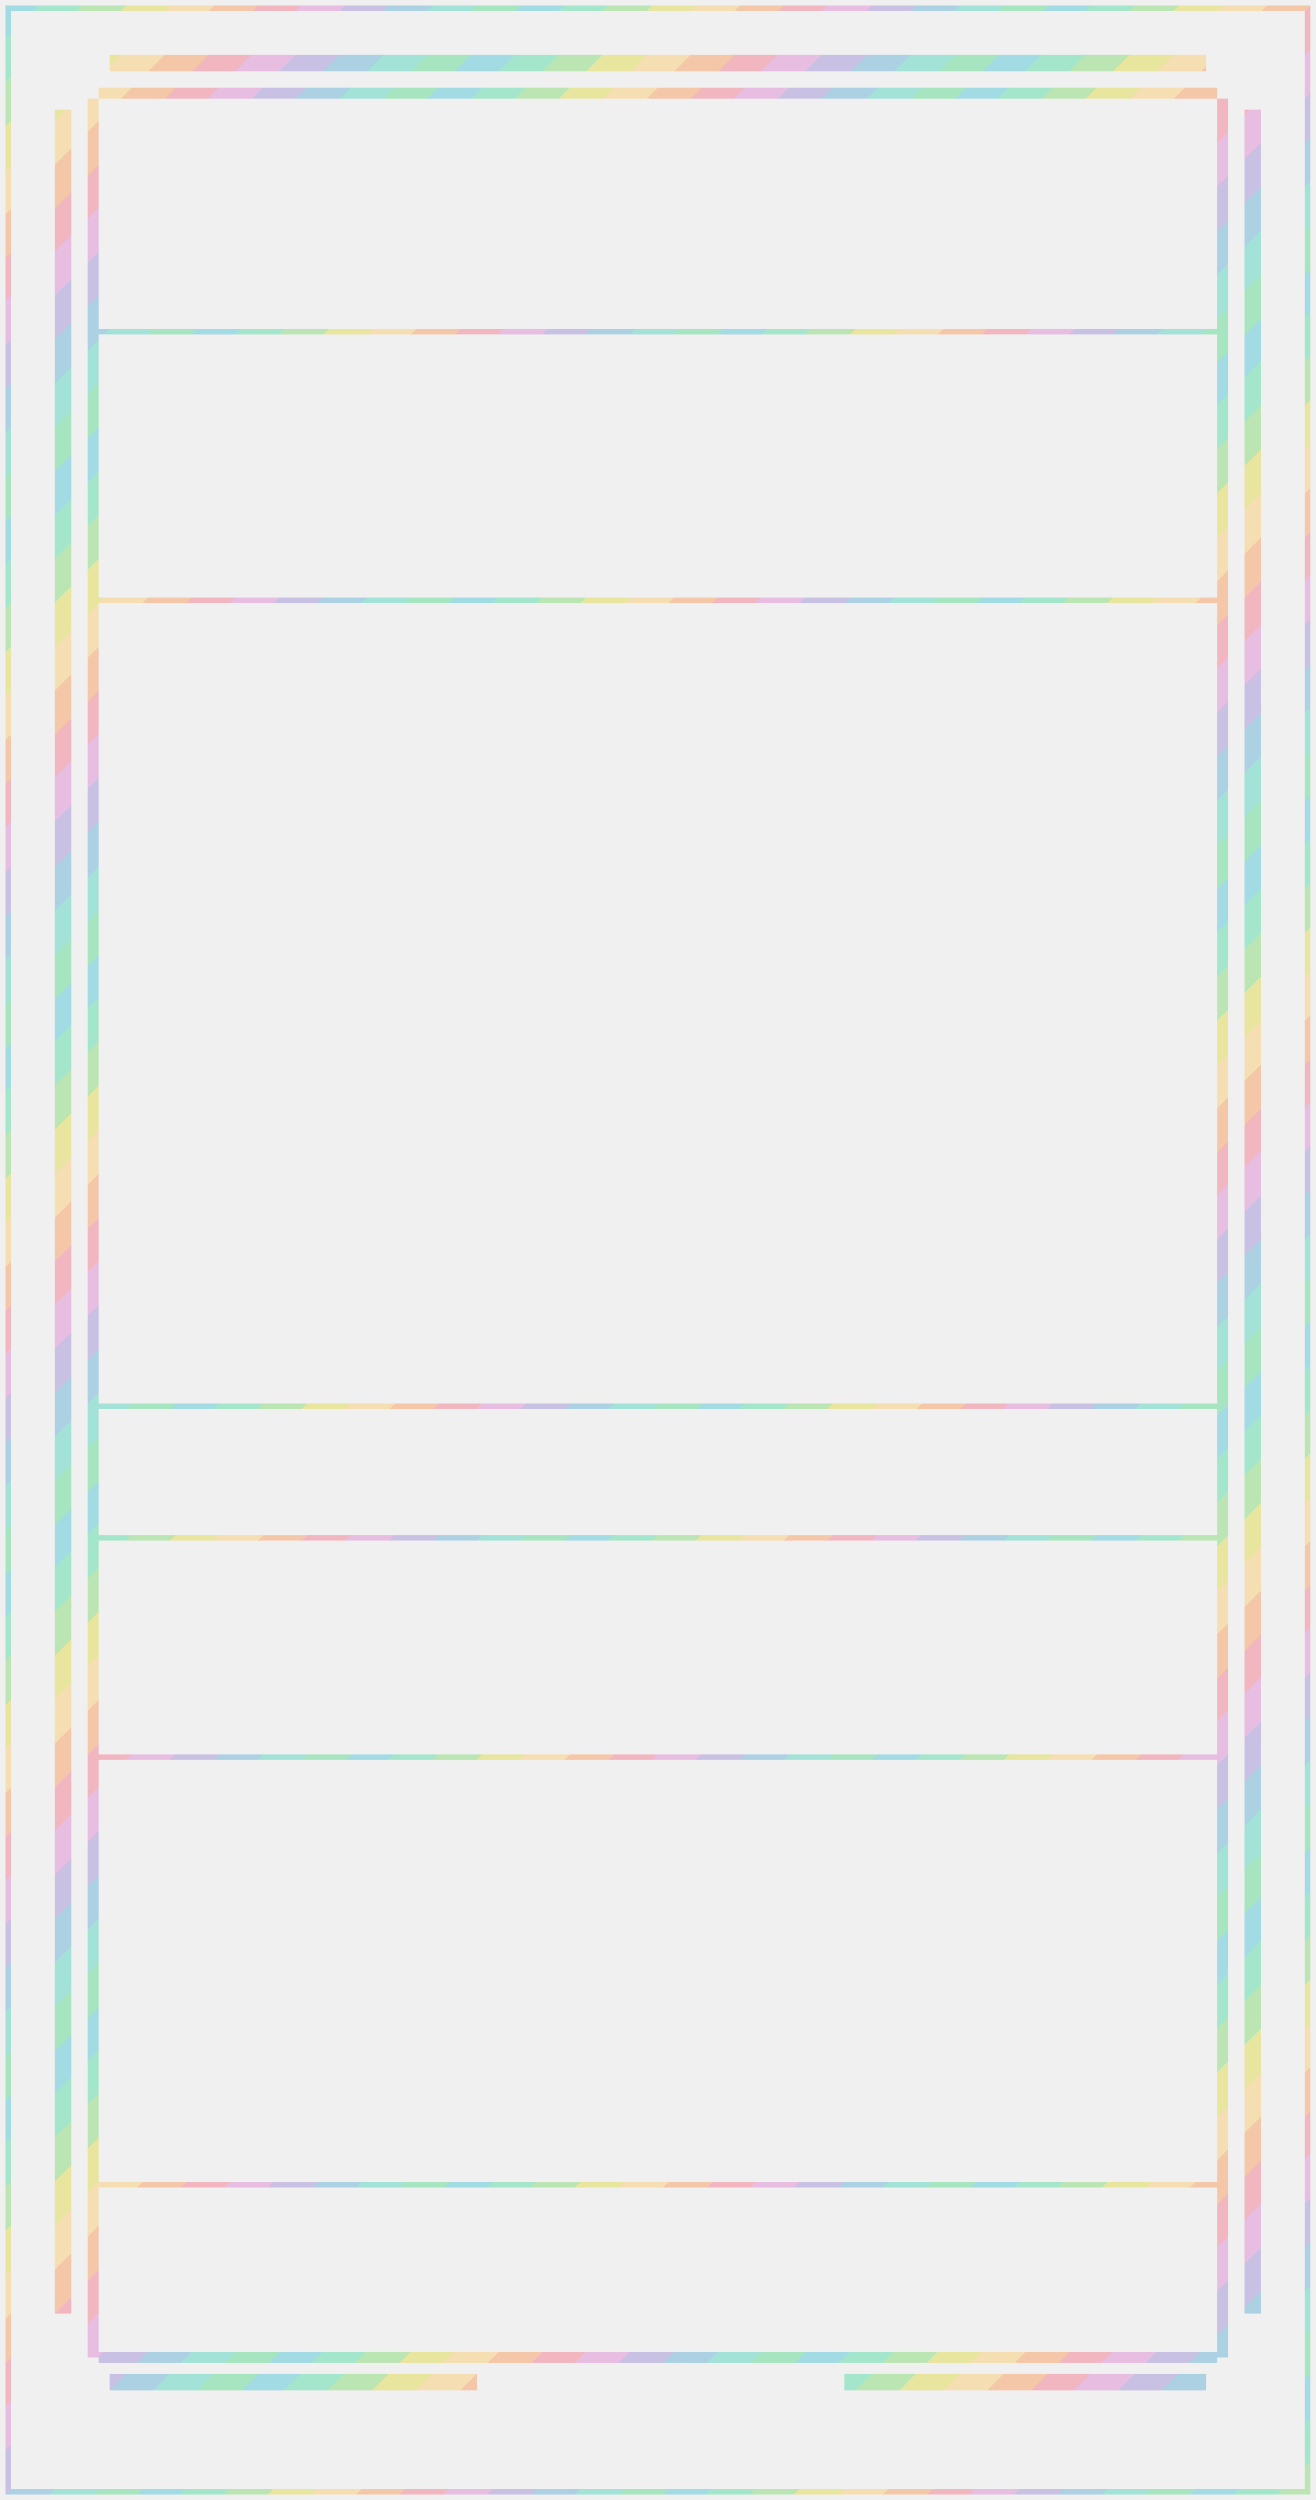
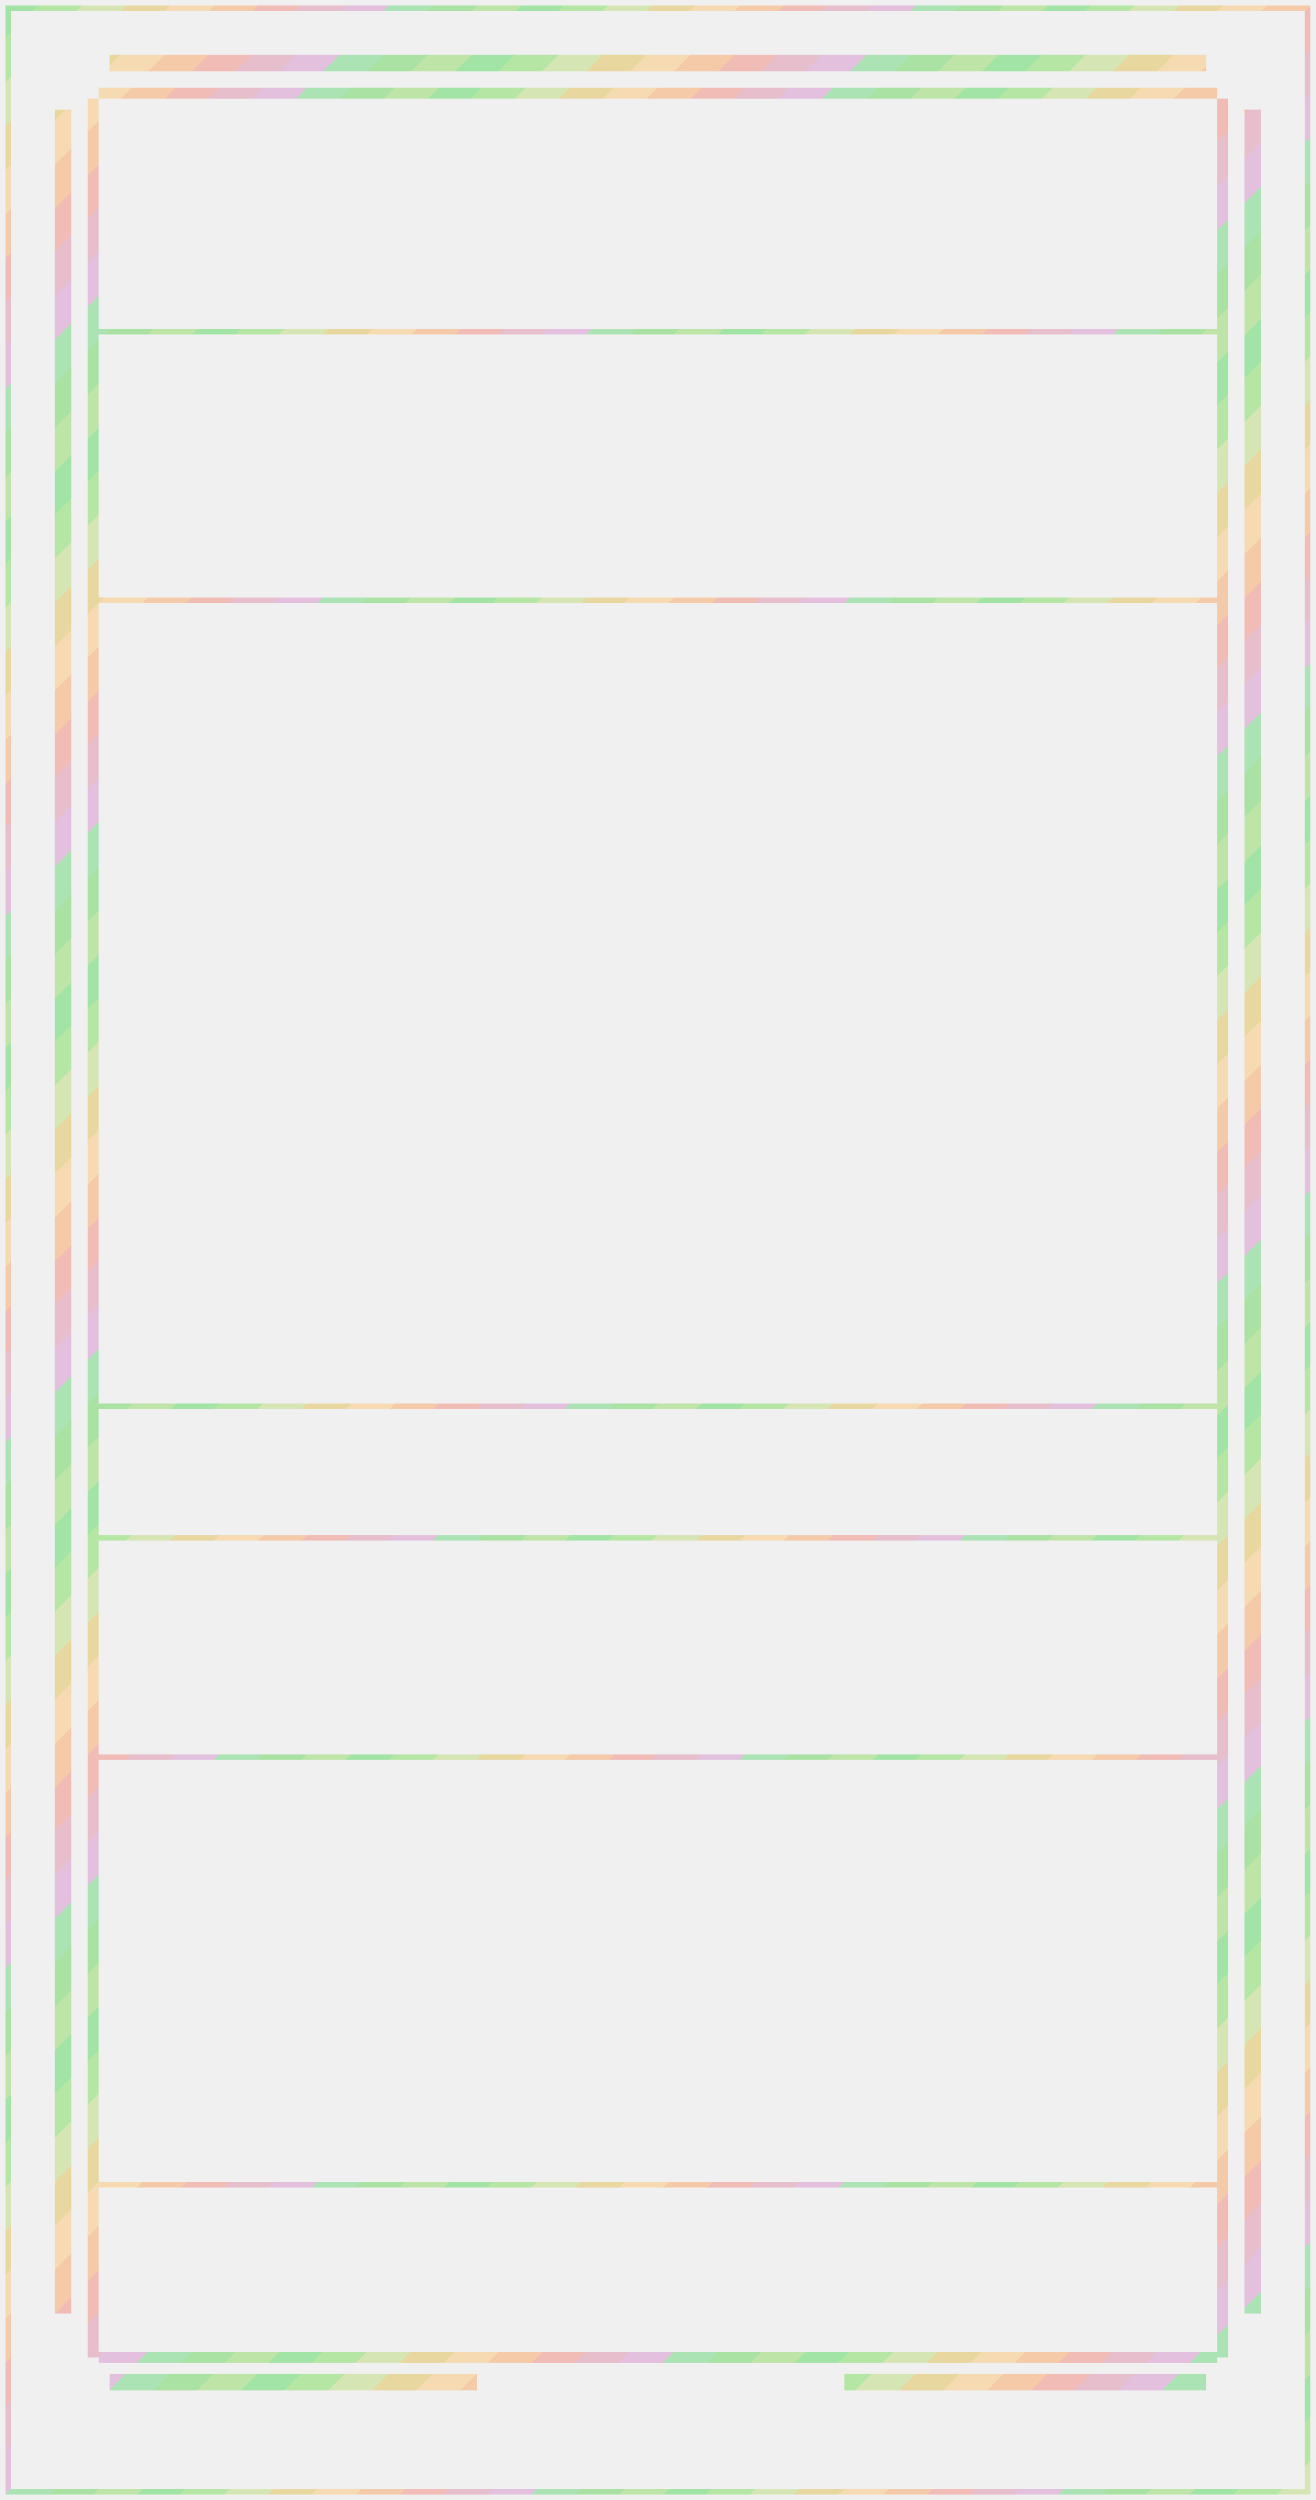
<svg xmlns="http://www.w3.org/2000/svg" width="1440" height="2736" viewBox="0 0 240 456" shape-rendering="crispEdges">
  <defs>
    <clipPath id="art-clip">
      <rect x="18" y="110" width="204" height="145" fill="#fff" />
    </clipPath>
    <clipPath id="body-clip">
      <path d="M18 18h204v412h-204zM18 110h204v145h-204z" fill-rule="evenodd" clip-rule="evenodd" />
    </clipPath>
    <clipPath id="trim-clip">
      <rect x="20" y="10" width="200" height="3" fill="#fff" />
      <rect x="10" y="20" width="3" height="402" fill="#fff" />
      <rect x="227" y="20" width="3" height="402" fill="#fff" />
      <rect x="20" y="433" width="67" height="3" fill="#fff" />
      <rect x="154" y="433" width="66" height="3" fill="#fff" />
      <rect x="16" y="18" width="2" height="412" fill="#fff" />
      <rect x="222" y="18" width="2" height="412" fill="#fff" />
      <rect x="18" y="16" width="204" height="2" fill="#fff" />
      <rect x="18" y="429" width="204" height="2" fill="#fff" />
      <rect x="1" y="1" width="238" height="1" fill="#fff" />
      <rect x="1" y="454" width="238" height="1" fill="#fff" />
      <rect x="1" y="2" width="1" height="452" fill="#fff" />
      <rect x="238" y="2" width="1" height="452" fill="#fff" />
      <rect x="18" y="60" width="204" height="1" fill="#fff" />
      <rect x="18" y="109" width="204" height="1" fill="#fff" />
      <rect x="18" y="256" width="204" height="1" fill="#fff" />
      <rect x="18" y="280" width="204" height="1" fill="#fff" />
      <rect x="18" y="320" width="204" height="1" fill="#fff" />
      <rect x="18" y="398" width="204" height="1" fill="#fff" />
    </clipPath>
    <clipPath id="outer-clip">
      <rect x="0" y="0" width="240" height="7" fill="#fff" />
      <rect x="0" y="7" width="7" height="449" fill="#fff" />
      <rect x="233" y="7" width="7" height="449" fill="#fff" />
      <rect x="7" y="449" width="226" height="7" fill="#fff" />
    </clipPath>
    <pattern id="foil-palette" width="96" height="96" patternUnits="userSpaceOnUse">
-       <polygon points="-96,0 -100,4 -104,8 -108,12 -112,16 -116,20 -120,24 -124,28 -128,32 -132,36 -136,40 -140,44 -144,48 -148,52 -152,56 -156,60 -160,64 -164,68 -168,72 -172,76 -176,80 -180,84 -184,88 -188,92 -192,96 -196,100 -188,100 -184,96 -180,92 -176,88 -172,84 -168,80 -164,76 -160,72 -156,68 -152,64 -148,60 -144,56 -140,52 -136,48 -132,44 -128,40 -124,36 -120,32 -116,28 -112,24 -108,20 -104,16 -100,12 -96,8 -92,4 -88,0" fill="#83d2de" />
-       <polygon points="-88,0 -92,4 -96,8 -100,12 -104,16 -108,20 -112,24 -116,28 -120,32 -124,36 -128,40 -132,44 -136,48 -140,52 -144,56 -148,60 -152,64 -156,68 -160,72 -164,76 -168,80 -172,84 -176,88 -180,92 -184,96 -188,100 -180,100 -176,96 -172,92 -168,88 -164,84 -160,80 -156,76 -152,72 -148,68 -144,64 -140,60 -136,56 -132,52 -128,48 -124,44 -120,40 -116,36 -112,32 -108,28 -104,24 -100,20 -96,16 -92,12 -88,8 -84,4 -80,0" fill="#87e2bc" />
-       <polygon points="-80,0 -84,4 -88,8 -92,12 -96,16 -100,20 -104,24 -108,28 -112,32 -116,36 -120,40 -124,44 -128,48 -132,52 -136,56 -140,60 -144,64 -148,68 -152,72 -156,76 -160,80 -164,84 -168,88 -172,92 -176,96 -180,100 -172,100 -168,96 -164,92 -160,88 -156,84 -152,80 -148,76 -144,72 -140,68 -136,64 -132,60 -128,56 -124,52 -120,48 -116,44 -112,40 -108,36 -104,32 -100,28 -96,24 -92,20 -88,16 -84,12 -80,8 -76,4 -72,0" fill="#a7e19d" />
-       <polygon points="-72,0 -76,4 -80,8 -84,12 -88,16 -92,20 -96,24 -100,28 -104,32 -108,36 -112,40 -116,44 -120,48 -124,52 -128,56 -132,60 -136,64 -140,68 -144,72 -148,76 -152,80 -156,84 -160,88 -164,92 -168,96 -172,100 -164,100 -160,96 -156,92 -152,88 -148,84 -144,80 -140,76 -136,72 -132,68 -128,64 -124,60 -120,56 -116,52 -112,48 -108,44 -104,40 -100,36 -96,32 -92,28 -88,24 -84,20 -80,16 -76,12 -72,8 -68,4 -64,0" fill="#e5e080" />
-       <polygon points="-64,0 -68,4 -72,8 -76,12 -80,16 -84,20 -88,24 -92,28 -96,32 -100,36 -104,40 -108,44 -112,48 -116,52 -120,56 -124,60 -128,64 -132,68 -136,72 -140,76 -144,80 -148,84 -152,88 -156,92 -160,96 -164,100 -156,100 -152,96 -148,92 -144,88 -140,84 -136,80 -132,76 -128,72 -124,68 -120,64 -116,60 -112,56 -108,52 -104,48 -100,44 -96,40 -92,36 -88,32 -84,28 -80,24 -76,20 -72,16 -68,12 -64,8 -60,4 -56,0" fill="#f7d89a" />
-       <polygon points="-56,0 -60,4 -64,8 -68,12 -72,16 -76,20 -80,24 -84,28 -88,32 -92,36 -96,40 -100,44 -104,48 -108,52 -112,56 -116,60 -120,64 -124,68 -128,72 -132,76 -136,80 -140,84 -144,88 -148,92 -152,96 -156,100 -148,100 -144,96 -140,92 -136,88 -132,84 -128,80 -124,76 -120,72 -116,68 -112,64 -108,60 -104,56 -100,52 -96,48 -92,44 -88,40 -84,36 -80,32 -76,28 -72,24 -68,20 -64,16 -60,12 -56,8 -52,4 -48,0" fill="#f7b78e" />
-       <polygon points="-48,0 -52,4 -56,8 -60,12 -64,16 -68,20 -72,24 -76,28 -80,32 -84,36 -88,40 -92,44 -96,48 -100,52 -104,56 -108,60 -112,64 -116,68 -120,72 -124,76 -128,80 -132,84 -136,88 -140,92 -144,96 -148,100 -140,100 -136,96 -132,92 -128,88 -124,84 -120,80 -116,76 -112,72 -108,68 -104,64 -100,60 -96,56 -92,52 -88,48 -84,44 -80,40 -76,36 -72,32 -68,28 -64,24 -60,20 -56,16 -52,12 -48,8 -44,4 -40,0" fill="#f3a0ae" />
-       <polygon points="-40,0 -44,4 -48,8 -52,12 -56,16 -60,20 -64,24 -68,28 -72,32 -76,36 -80,40 -84,44 -88,48 -92,52 -96,56 -100,60 -104,64 -108,68 -112,72 -116,76 -120,80 -124,84 -128,88 -132,92 -136,96 -140,100 -132,100 -128,96 -124,92 -120,88 -116,84 -112,80 -108,76 -104,72 -100,68 -96,64 -92,60 -88,56 -84,52 -80,48 -76,44 -72,40 -68,36 -64,32 -60,28 -56,24 -52,20 -48,16 -44,12 -40,8 -36,4 -32,0" fill="#e3aadb" />
-       <polygon points="-32,0 -36,4 -40,8 -44,12 -48,16 -52,20 -56,24 -60,28 -64,32 -68,36 -72,40 -76,44 -80,48 -84,52 -88,56 -92,60 -96,64 -100,68 -104,72 -108,76 -112,80 -116,84 -120,88 -124,92 -128,96 -132,100 -124,100 -120,96 -116,92 -112,88 -108,84 -104,80 -100,76 -96,72 -92,68 -88,64 -84,60 -80,56 -76,52 -72,48 -68,44 -64,40 -60,36 -56,32 -52,28 -48,24 -44,20 -40,16 -36,12 -32,8 -28,4 -24,0" fill="#baaede" />
-       <polygon points="-24,0 -28,4 -32,8 -36,12 -40,16 -44,20 -48,24 -52,28 -56,32 -60,36 -64,40 -68,44 -72,48 -76,52 -80,56 -84,60 -88,64 -92,68 -96,72 -100,76 -104,80 -108,84 -112,88 -116,92 -120,96 -124,100 -116,100 -112,96 -108,92 -104,88 -100,84 -96,80 -92,76 -88,72 -84,68 -80,64 -76,60 -72,56 -68,52 -64,48 -60,44 -56,40 -52,36 -48,32 -44,28 -40,24 -36,20 -32,16 -28,12 -24,8 -20,4 -16,0" fill="#90c5de" />
-       <polygon points="-16,0 -20,4 -24,8 -28,12 -32,16 -36,20 -40,24 -44,28 -48,32 -52,36 -56,40 -60,44 -64,48 -68,52 -72,56 -76,60 -80,64 -84,68 -88,72 -92,76 -96,80 -100,84 -104,88 -108,92 -112,96 -116,100 -108,100 -104,96 -100,92 -96,88 -92,84 -88,80 -84,76 -80,72 -76,68 -72,64 -68,60 -64,56 -60,52 -56,48 -52,44 -48,40 -44,36 -40,32 -36,28 -32,24 -28,20 -24,16 -20,12 -16,8 -12,4 -8,0" fill="#83ddcd" />
-       <polygon points="-8,0 -12,4 -16,8 -20,12 -24,16 -28,20 -32,24 -36,28 -40,32 -44,36 -48,40 -52,44 -56,48 -60,52 -64,56 -68,60 -72,64 -76,68 -80,72 -84,76 -88,80 -92,84 -96,88 -100,92 -104,96 -108,100 -100,100 -96,96 -92,92 -88,88 -84,84 -80,80 -76,76 -72,72 -68,68 -64,64 -60,60 -56,56 -52,52 -48,48 -44,44 -40,40 -36,36 -32,32 -28,28 -24,24 -20,20 -16,16 -12,12 -8,8 -4,4 0,0" fill="#8be1ad" />
-       <polygon points="0,0 -4,4 -8,8 -12,12 -16,16 -20,20 -24,24 -28,28 -32,32 -36,36 -40,40 -44,44 -48,48 -52,52 -56,56 -60,60 -64,64 -68,68 -72,72 -76,76 -80,80 -84,84 -88,88 -92,92 -96,96 -100,100 -92,100 -88,96 -84,92 -80,88 -76,84 -72,80 -68,76 -64,72 -60,68 -56,64 -52,60 -48,56 -44,52 -40,48 -36,44 -32,40 -28,36 -24,32 -20,28 -16,24 -12,20 -8,16 -4,12 0,8 4,4 8,0" fill="#83d2de" />
-       <polygon points="8,0 4,4 0,8 -4,12 -8,16 -12,20 -16,24 -20,28 -24,32 -28,36 -32,40 -36,44 -40,48 -44,52 -48,56 -52,60 -56,64 -60,68 -64,72 -68,76 -72,80 -76,84 -80,88 -84,92 -88,96 -92,100 -84,100 -80,96 -76,92 -72,88 -68,84 -64,80 -60,76 -56,72 -52,68 -48,64 -44,60 -40,56 -36,52 -32,48 -28,44 -24,40 -20,36 -16,32 -12,28 -8,24 -4,20 0,16 4,12 8,8 12,4 16,0" fill="#87e2bc" />
-       <polygon points="16,0 12,4 8,8 4,12 0,16 -4,20 -8,24 -12,28 -16,32 -20,36 -24,40 -28,44 -32,48 -36,52 -40,56 -44,60 -48,64 -52,68 -56,72 -60,76 -64,80 -68,84 -72,88 -76,92 -80,96 -84,100 -76,100 -72,96 -68,92 -64,88 -60,84 -56,80 -52,76 -48,72 -44,68 -40,64 -36,60 -32,56 -28,52 -24,48 -20,44 -16,40 -12,36 -8,32 -4,28 0,24 4,20 8,16 12,12 16,8 20,4 24,0" fill="#a7e19d" />
-       <polygon points="24,0 20,4 16,8 12,12 8,16 4,20 0,24 -4,28 -8,32 -12,36 -16,40 -20,44 -24,48 -28,52 -32,56 -36,60 -40,64 -44,68 -48,72 -52,76 -56,80 -60,84 -64,88 -68,92 -72,96 -76,100 -68,100 -64,96 -60,92 -56,88 -52,84 -48,80 -44,76 -40,72 -36,68 -32,64 -28,60 -24,56 -20,52 -16,48 -12,44 -8,40 -4,36 0,32 4,28 8,24 12,20 16,16 20,12 24,8 28,4 32,0" fill="#e5e080" />
-       <polygon points="32,0 28,4 24,8 20,12 16,16 12,20 8,24 4,28 0,32 -4,36 -8,40 -12,44 -16,48 -20,52 -24,56 -28,60 -32,64 -36,68 -40,72 -44,76 -48,80 -52,84 -56,88 -60,92 -64,96 -68,100 -60,100 -56,96 -52,92 -48,88 -44,84 -40,80 -36,76 -32,72 -28,68 -24,64 -20,60 -16,56 -12,52 -8,48 -4,44 0,40 4,36 8,32 12,28 16,24 20,20 24,16 28,12 32,8 36,4 40,0" fill="#f7d89a" />
-       <polygon points="40,0 36,4 32,8 28,12 24,16 20,20 16,24 12,28 8,32 4,36 0,40 -4,44 -8,48 -12,52 -16,56 -20,60 -24,64 -28,68 -32,72 -36,76 -40,80 -44,84 -48,88 -52,92 -56,96 -60,100 -52,100 -48,96 -44,92 -40,88 -36,84 -32,80 -28,76 -24,72 -20,68 -16,64 -12,60 -8,56 -4,52 0,48 4,44 8,40 12,36 16,32 20,28 24,24 28,20 32,16 36,12 40,8 44,4 48,0" fill="#f7b78e" />
-       <polygon points="48,0 44,4 40,8 36,12 32,16 28,20 24,24 20,28 16,32 12,36 8,40 4,44 0,48 -4,52 -8,56 -12,60 -16,64 -20,68 -24,72 -28,76 -32,80 -36,84 -40,88 -44,92 -48,96 -52,100 -44,100 -40,96 -36,92 -32,88 -28,84 -24,80 -20,76 -16,72 -12,68 -8,64 -4,60 0,56 4,52 8,48 12,44 16,40 20,36 24,32 28,28 32,24 36,20 40,16 44,12 48,8 52,4 56,0" fill="#f3a0ae" />
-       <polygon points="56,0 52,4 48,8 44,12 40,16 36,20 32,24 28,28 24,32 20,36 16,40 12,44 8,48 4,52 0,56 -4,60 -8,64 -12,68 -16,72 -20,76 -24,80 -28,84 -32,88 -36,92 -40,96 -44,100 -36,100 -32,96 -28,92 -24,88 -20,84 -16,80 -12,76 -8,72 -4,68 0,64 4,60 8,56 12,52 16,48 20,44 24,40 28,36 32,32 36,28 40,24 44,20 48,16 52,12 56,8 60,4 64,0" fill="#e3aadb" />
-       <polygon points="64,0 60,4 56,8 52,12 48,16 44,20 40,24 36,28 32,32 28,36 24,40 20,44 16,48 12,52 8,56 4,60 0,64 -4,68 -8,72 -12,76 -16,80 -20,84 -24,88 -28,92 -32,96 -36,100 -28,100 -24,96 -20,92 -16,88 -12,84 -8,80 -4,76 0,72 4,68 8,64 12,60 16,56 20,52 24,48 28,44 32,40 36,36 40,32 44,28 48,24 52,20 56,16 60,12 64,8 68,4 72,0" fill="#baaede" />
-       <polygon points="72,0 68,4 64,8 60,12 56,16 52,20 48,24 44,28 40,32 36,36 32,40 28,44 24,48 20,52 16,56 12,60 8,64 4,68 0,72 -4,76 -8,80 -12,84 -16,88 -20,92 -24,96 -28,100 -20,100 -16,96 -12,92 -8,88 -4,84 0,80 4,76 8,72 12,68 16,64 20,60 24,56 28,52 32,48 36,44 40,40 44,36 48,32 52,28 56,24 60,20 64,16 68,12 72,8 76,4 80,0" fill="#90c5de" />
-       <polygon points="80,0 76,4 72,8 68,12 64,16 60,20 56,24 52,28 48,32 44,36 40,40 36,44 32,48 28,52 24,56 20,60 16,64 12,68 8,72 4,76 0,80 -4,84 -8,88 -12,92 -16,96 -20,100 -12,100 -8,96 -4,92 0,88 4,84 8,80 12,76 16,72 20,68 24,64 28,60 32,56 36,52 40,48 44,44 48,40 52,36 56,32 60,28 64,24 68,20 72,16 76,12 80,8 84,4 88,0" fill="#83ddcd" />
-       <polygon points="88,0 84,4 80,8 76,12 72,16 68,20 64,24 60,28 56,32 52,36 48,40 44,44 40,48 36,52 32,56 28,60 24,64 20,68 16,72 12,76 8,80 4,84 0,88 -4,92 -8,96 -12,100 -4,100 0,96 4,92 8,88 12,84 16,80 20,76 24,72 28,68 32,64 36,60 40,56 44,52 48,48 52,44 56,40 60,36 64,32 68,28 72,24 76,20 80,16 84,12 88,8 92,4 96,0" fill="#8be1ad" />
-       <polygon points="96,0 92,4 88,8 84,12 80,16 76,20 72,24 68,28 64,32 60,36 56,40 52,44 48,48 44,52 40,56 36,60 32,64 28,68 24,72 20,76 16,80 12,84 8,88 4,92 0,96 -4,100 4,100 8,96 12,92 16,88 20,84 24,80 28,76 32,72 36,68 40,64 44,60 48,56 52,52 56,48 60,44 64,40 68,36 72,32 76,28 80,24 84,20 88,16 92,12 96,8 100,4 104,0" fill="#83d2de" />
-       <polygon points="104,0 100,4 96,8 92,12 88,16 84,20 80,24 76,28 72,32 68,36 64,40 60,44 56,48 52,52 48,56 44,60 40,64 36,68 32,72 28,76 24,80 20,84 16,88 12,92 8,96 4,100 12,100 16,96 20,92 24,88 28,84 32,80 36,76 40,72 44,68 48,64 52,60 56,56 60,52 64,48 68,44 72,40 76,36 80,32 84,28 88,24 92,20 96,16 100,12 104,8 108,4 112,0" fill="#87e2bc" />
-       <polygon points="112,0 108,4 104,8 100,12 96,16 92,20 88,24 84,28 80,32 76,36 72,40 68,44 64,48 60,52 56,56 52,60 48,64 44,68 40,72 36,76 32,80 28,84 24,88 20,92 16,96 12,100 20,100 24,96 28,92 32,88 36,84 40,80 44,76 48,72 52,68 56,64 60,60 64,56 68,52 72,48 76,44 80,40 84,36 88,32 92,28 96,24 100,20 104,16 108,12 112,8 116,4 120,0" fill="#a7e19d" />
-       <polygon points="120,0 116,4 112,8 108,12 104,16 100,20 96,24 92,28 88,32 84,36 80,40 76,44 72,48 68,52 64,56 60,60 56,64 52,68 48,72 44,76 40,80 36,84 32,88 28,92 24,96 20,100 28,100 32,96 36,92 40,88 44,84 48,80 52,76 56,72 60,68 64,64 68,60 72,56 76,52 80,48 84,44 88,40 92,36 96,32 100,28 104,24 108,20 112,16 116,12 120,8 124,4 128,0" fill="#e5e080" />
-       <polygon points="128,0 124,4 120,8 116,12 112,16 108,20 104,24 100,28 96,32 92,36 88,40 84,44 80,48 76,52 72,56 68,60 64,64 60,68 56,72 52,76 48,80 44,84 40,88 36,92 32,96 28,100 36,100 40,96 44,92 48,88 52,84 56,80 60,76 64,72 68,68 72,64 76,60 80,56 84,52 88,48 92,44 96,40 100,36 104,32 108,28 112,24 116,20 120,16 124,12 128,8 132,4 136,0" fill="#f7d89a" />
-       <polygon points="136,0 132,4 128,8 124,12 120,16 116,20 112,24 108,28 104,32 100,36 96,40 92,44 88,48 84,52 80,56 76,60 72,64 68,68 64,72 60,76 56,80 52,84 48,88 44,92 40,96 36,100 44,100 48,96 52,92 56,88 60,84 64,80 68,76 72,72 76,68 80,64 84,60 88,56 92,52 96,48 100,44 104,40 108,36 112,32 116,28 120,24 124,20 128,16 132,12 136,8 140,4 144,0" fill="#f7b78e" />
-       <polygon points="144,0 140,4 136,8 132,12 128,16 124,20 120,24 116,28 112,32 108,36 104,40 100,44 96,48 92,52 88,56 84,60 80,64 76,68 72,72 68,76 64,80 60,84 56,88 52,92 48,96 44,100 52,100 56,96 60,92 64,88 68,84 72,80 76,76 80,72 84,68 88,64 92,60 96,56 100,52 104,48 108,44 112,40 116,36 120,32 124,28 128,24 132,20 136,16 140,12 144,8 148,4 152,0" fill="#f3a0ae" />
-       <polygon points="152,0 148,4 144,8 140,12 136,16 132,20 128,24 124,28 120,32 116,36 112,40 108,44 104,48 100,52 96,56 92,60 88,64 84,68 80,72 76,76 72,80 68,84 64,88 60,92 56,96 52,100 60,100 64,96 68,92 72,88 76,84 80,80 84,76 88,72 92,68 96,64 100,60 104,56 108,52 112,48 116,44 120,40 124,36 128,32 132,28 136,24 140,20 144,16 148,12 152,8 156,4 160,0" fill="#e3aadb" />
-       <polygon points="160,0 156,4 152,8 148,12 144,16 140,20 136,24 132,28 128,32 124,36 120,40 116,44 112,48 108,52 104,56 100,60 96,64 92,68 88,72 84,76 80,80 76,84 72,88 68,92 64,96 60,100 68,100 72,96 76,92 80,88 84,84 88,80 92,76 96,72 100,68 104,64 108,60 112,56 116,52 120,48 124,44 128,40 132,36 136,32 140,28 144,24 148,20 152,16 156,12 160,8 164,4 168,0" fill="#baaede" />
-       <polygon points="168,0 164,4 160,8 156,12 152,16 148,20 144,24 140,28 136,32 132,36 128,40 124,44 120,48 116,52 112,56 108,60 104,64 100,68 96,72 92,76 88,80 84,84 80,88 76,92 72,96 68,100 76,100 80,96 84,92 88,88 92,84 96,80 100,76 104,72 108,68 112,64 116,60 120,56 124,52 128,48 132,44 136,40 140,36 144,32 148,28 152,24 156,20 160,16 164,12 168,8 172,4 176,0" fill="#90c5de" />
-       <polygon points="176,0 172,4 168,8 164,12 160,16 156,20 152,24 148,28 144,32 140,36 136,40 132,44 128,48 124,52 120,56 116,60 112,64 108,68 104,72 100,76 96,80 92,84 88,88 84,92 80,96 76,100 84,100 88,96 92,92 96,88 100,84 104,80 108,76 112,72 116,68 120,64 124,60 128,56 132,52 136,48 140,44 144,40 148,36 152,32 156,28 160,24 164,20 168,16 172,12 176,8 180,4 184,0" fill="#83ddcd" />
-       <polygon points="184,0 180,4 176,8 172,12 168,16 164,20 160,24 156,28 152,32 148,36 144,40 140,44 136,48 132,52 128,56 124,60 120,64 116,68 112,72 108,76 104,80 100,84 96,88 92,92 88,96 84,100 92,100 96,96 100,92 104,88 108,84 112,80 116,76 120,72 124,68 128,64 132,60 136,56 140,52 144,48 148,44 152,40 156,36 160,32 164,28 168,24 172,20 176,16 180,12 184,8 188,4 192,0" fill="#8be1ad" />
-       <polygon points="192,0 188,4 184,8 180,12 176,16 172,20 168,24 164,28 160,32 156,36 152,40 148,44 144,48 140,52 136,56 132,60 128,64 124,68 120,72 116,76 112,80 108,84 104,88 100,92 96,96 92,100 100,100 104,96 108,92 112,88 116,84 120,80 124,76 128,72 132,68 136,64 140,60 144,56 148,52 152,48 156,44 160,40 164,36 168,32 172,28 176,24 180,20 184,16 188,12 192,8 196,4 200,0" fill="#83d2de" />
+       <polygon points="-96,0 -100,4 -104,8 -108,12 -112,16 -116,20 -120,24 -124,28 -128,32 -132,36 -136,40 -140,44 -144,48 -148,52 -152,56 -156,60 -160,64 -164,68 -168,72 -172,76 -176,80 -180,84 -184,88 -188,92 -192,96 -196,100 -188,100 -184,96 -180,92 -176,88 -172,84 -168,80 -164,76 -160,72 -156,68 -152,64 -148,60 -144,56 -140,52 -136,48 -132,44 -128,40 -124,36 -120,32 -116,28 -112,24 -108,20 -104,16 -100,12 -96,8 -92,4 -88,0" fill="#83de89" />
+       <polygon points="-88,0 -92,4 -96,8 -100,12 -104,16 -108,20 -112,24 -116,28 -120,32 -124,36 -128,40 -132,44 -136,48 -140,52 -144,56 -148,60 -152,64 -156,68 -160,72 -164,76 -168,80 -172,84 -176,88 -180,92 -184,96 -188,100 -180,100 -176,96 -172,92 -168,88 -164,84 -160,80 -156,76 -152,72 -148,68 -144,64 -140,60 -136,56 -132,52 -128,48 -124,44 -120,40 -116,36 -112,32 -108,28 -104,24 -100,20 -96,16 -92,12 -88,8 -84,4 -80,0" fill="#9fe287" />
+       <polygon points="-80,0 -84,4 -88,8 -92,12 -96,16 -100,20 -104,24 -108,28 -112,32 -116,36 -120,40 -124,44 -128,48 -132,52 -136,56 -140,60 -144,64 -148,68 -152,72 -156,76 -160,80 -164,84 -168,88 -172,92 -176,96 -180,100 -172,100 -168,96 -164,92 -160,88 -156,84 -152,80 -148,76 -144,72 -140,68 -136,64 -132,60 -128,56 -124,52 -120,48 -116,44 -112,40 -108,36 -104,32 -100,28 -96,24 -92,20 -88,16 -84,12 -80,8 -76,4 -72,0" fill="#cce19d" />
+       <polygon points="-72,0 -76,4 -80,8 -84,12 -88,16 -92,20 -96,24 -100,28 -104,32 -108,36 -112,40 -116,44 -120,48 -124,52 -128,56 -132,60 -136,64 -140,68 -144,72 -148,76 -152,80 -156,84 -160,88 -164,92 -168,96 -172,100 -164,100 -160,96 -156,92 -152,88 -148,84 -144,80 -140,76 -136,72 -132,68 -128,64 -124,60 -120,56 -116,52 -112,48 -108,44 -104,40 -100,36 -96,32 -92,28 -88,24 -84,20 -80,16 -76,12 -72,8 -68,4 -64,0" fill="#e5cd80" />
+       <polygon points="-64,0 -68,4 -72,8 -76,12 -80,16 -84,20 -88,24 -92,28 -96,32 -100,36 -104,40 -108,44 -112,48 -116,52 -120,56 -124,60 -128,64 -132,68 -136,72 -140,76 -144,80 -148,84 -152,88 -156,92 -160,96 -164,100 -156,100 -152,96 -148,92 -144,88 -140,84 -136,80 -132,76 -128,72 -124,68 -120,64 -116,60 -112,56 -108,52 -104,48 -100,44 -96,40 -92,36 -88,32 -84,28 -80,24 -76,20 -72,16 -68,12 -64,8 -60,4 -56,0" fill="#f7d19a" />
+       <polygon points="-56,0 -60,4 -64,8 -68,12 -72,16 -76,20 -80,24 -84,28 -88,32 -92,36 -96,40 -100,44 -104,48 -108,52 -112,56 -116,60 -120,64 -124,68 -128,72 -132,76 -136,80 -140,84 -144,88 -148,92 -152,96 -156,100 -148,100 -144,96 -140,92 -136,88 -132,84 -128,80 -124,76 -120,72 -116,68 -112,64 -108,60 -104,56 -100,52 -96,48 -92,44 -88,40 -84,36 -80,32 -76,28 -72,24 -68,20 -64,16 -60,12 -56,8 -52,4 -48,0" fill="#f7bb8e" />
+       <polygon points="-48,0 -52,4 -56,8 -60,12 -64,16 -68,20 -72,24 -76,28 -80,32 -84,36 -88,40 -92,44 -96,48 -100,52 -104,56 -108,60 -112,64 -116,68 -120,72 -124,76 -128,80 -132,84 -136,88 -140,92 -144,96 -148,100 -140,100 -136,96 -132,92 -128,88 -124,84 -120,80 -116,76 -112,72 -108,68 -104,64 -100,60 -96,56 -92,52 -88,48 -84,44 -80,40 -76,36 -72,32 -68,28 -64,24 -60,20 -56,16 -52,12 -48,8 -44,4 -40,0" fill="#f3a7a0" />
+       <polygon points="-40,0 -44,4 -48,8 -52,12 -56,16 -60,20 -64,24 -68,28 -72,32 -76,36 -80,40 -84,44 -88,48 -92,52 -96,56 -100,60 -104,64 -108,68 -112,72 -116,76 -120,80 -124,84 -128,88 -132,92 -136,96 -140,100 -132,100 -128,96 -124,92 -120,88 -116,84 -112,80 -108,76 -104,72 -100,68 -96,64 -92,60 -88,56 -84,52 -80,48 -76,44 -72,40 -68,36 -64,32 -60,28 -56,24 -52,20 -48,16 -44,12 -40,8 -36,4 -32,0" fill="#e3aabd" />
+       <polygon points="-32,0 -36,4 -40,8 -44,12 -48,16 -52,20 -56,24 -60,28 -64,32 -68,36 -72,40 -76,44 -80,48 -84,52 -88,56 -92,60 -96,64 -100,68 -104,72 -108,76 -112,80 -116,84 -120,88 -124,92 -128,96 -132,100 -124,100 -120,96 -116,92 -112,88 -108,84 -104,80 -100,76 -96,72 -92,68 -88,64 -84,60 -80,56 -76,52 -72,48 -68,44 -64,40 -60,36 -56,32 -52,28 -48,24 -44,20 -40,16 -36,12 -32,8 -28,4 -24,0" fill="#deaed7" />
+       <polygon points="-24,0 -28,4 -32,8 -36,12 -40,16 -44,20 -48,24 -52,28 -56,32 -60,36 -64,40 -68,44 -72,48 -76,52 -80,56 -84,60 -88,64 -92,68 -96,72 -100,76 -104,80 -108,84 -112,88 -116,92 -120,96 -124,100 -116,100 -112,96 -108,92 -104,88 -100,84 -96,80 -92,76 -88,72 -84,68 -80,64 -76,60 -72,56 -68,52 -64,48 -60,44 -56,40 -52,36 -48,32 -44,28 -40,24 -36,20 -32,16 -28,12 -24,8 -20,4 -16,0" fill="#90de9e" />
+       <polygon points="-16,0 -20,4 -24,8 -28,12 -32,16 -36,20 -40,24 -44,28 -48,32 -52,36 -56,40 -60,44 -64,48 -68,52 -72,56 -76,60 -80,64 -84,68 -88,72 -92,76 -96,80 -100,84 -104,88 -108,92 -112,96 -116,100 -108,100 -104,96 -100,92 -96,88 -92,84 -88,80 -84,76 -80,72 -76,68 -72,64 -68,60 -64,56 -60,52 -56,48 -52,44 -48,40 -44,36 -40,32 -36,28 -32,24 -28,20 -24,16 -20,12 -16,8 -12,4 -8,0" fill="#8ddd83" />
+       <polygon points="-8,0 -12,4 -16,8 -20,12 -24,16 -28,20 -32,24 -36,28 -40,32 -44,36 -48,40 -52,44 -56,48 -60,52 -64,56 -68,60 -72,64 -76,68 -80,72 -84,76 -88,80 -92,84 -96,88 -100,92 -104,96 -108,100 -100,100 -96,96 -92,92 -88,88 -84,84 -80,80 -76,76 -72,72 -68,68 -64,64 -60,60 -56,56 -52,52 -48,48 -44,44 -40,40 -36,36 -32,32 -28,28 -24,24 -20,20 -16,16 -12,12 -8,8 -4,4 0,0" fill="#abe18b" />
+       <polygon points="0,0 -4,4 -8,8 -12,12 -16,16 -20,20 -24,24 -28,28 -32,32 -36,36 -40,40 -44,44 -48,48 -52,52 -56,56 -60,60 -64,64 -68,68 -72,72 -76,76 -80,80 -84,84 -88,88 -92,92 -96,96 -100,100 -92,100 -88,96 -84,92 -80,88 -76,84 -72,80 -68,76 -64,72 -60,68 -56,64 -52,60 -48,56 -44,52 -40,48 -36,44 -32,40 -28,36 -24,32 -20,28 -16,24 -12,20 -8,16 -4,12 0,8 4,4 8,0" fill="#83de89" />
+       <polygon points="8,0 4,4 0,8 -4,12 -8,16 -12,20 -16,24 -20,28 -24,32 -28,36 -32,40 -36,44 -40,48 -44,52 -48,56 -52,60 -56,64 -60,68 -64,72 -68,76 -72,80 -76,84 -80,88 -84,92 -88,96 -92,100 -84,100 -80,96 -76,92 -72,88 -68,84 -64,80 -60,76 -56,72 -52,68 -48,64 -44,60 -40,56 -36,52 -32,48 -28,44 -24,40 -20,36 -16,32 -12,28 -8,24 -4,20 0,16 4,12 8,8 12,4 16,0" fill="#9fe287" />
+       <polygon points="16,0 12,4 8,8 4,12 0,16 -4,20 -8,24 -12,28 -16,32 -20,36 -24,40 -28,44 -32,48 -36,52 -40,56 -44,60 -48,64 -52,68 -56,72 -60,76 -64,80 -68,84 -72,88 -76,92 -80,96 -84,100 -76,100 -72,96 -68,92 -64,88 -60,84 -56,80 -52,76 -48,72 -44,68 -40,64 -36,60 -32,56 -28,52 -24,48 -20,44 -16,40 -12,36 -8,32 -4,28 0,24 4,20 8,16 12,12 16,8 20,4 24,0" fill="#cce19d" />
+       <polygon points="24,0 20,4 16,8 12,12 8,16 4,20 0,24 -4,28 -8,32 -12,36 -16,40 -20,44 -24,48 -28,52 -32,56 -36,60 -40,64 -44,68 -48,72 -52,76 -56,80 -60,84 -64,88 -68,92 -72,96 -76,100 -68,100 -64,96 -60,92 -56,88 -52,84 -48,80 -44,76 -40,72 -36,68 -32,64 -28,60 -24,56 -20,52 -16,48 -12,44 -8,40 -4,36 0,32 4,28 8,24 12,20 16,16 20,12 24,8 28,4 32,0" fill="#e5cd80" />
+       <polygon points="32,0 28,4 24,8 20,12 16,16 12,20 8,24 4,28 0,32 -4,36 -8,40 -12,44 -16,48 -20,52 -24,56 -28,60 -32,64 -36,68 -40,72 -44,76 -48,80 -52,84 -56,88 -60,92 -64,96 -68,100 -60,100 -56,96 -52,92 -48,88 -44,84 -40,80 -36,76 -32,72 -28,68 -24,64 -20,60 -16,56 -12,52 -8,48 -4,44 0,40 4,36 8,32 12,28 16,24 20,20 24,16 28,12 32,8 36,4 40,0" fill="#f7d19a" />
+       <polygon points="40,0 36,4 32,8 28,12 24,16 20,20 16,24 12,28 8,32 4,36 0,40 -4,44 -8,48 -12,52 -16,56 -20,60 -24,64 -28,68 -32,72 -36,76 -40,80 -44,84 -48,88 -52,92 -56,96 -60,100 -52,100 -48,96 -44,92 -40,88 -36,84 -32,80 -28,76 -24,72 -20,68 -16,64 -12,60 -8,56 -4,52 0,48 4,44 8,40 12,36 16,32 20,28 24,24 28,20 32,16 36,12 40,8 44,4 48,0" fill="#f7bb8e" />
+       <polygon points="48,0 44,4 40,8 36,12 32,16 28,20 24,24 20,28 16,32 12,36 8,40 4,44 0,48 -4,52 -8,56 -12,60 -16,64 -20,68 -24,72 -28,76 -32,80 -36,84 -40,88 -44,92 -48,96 -52,100 -44,100 -40,96 -36,92 -32,88 -28,84 -24,80 -20,76 -16,72 -12,68 -8,64 -4,60 0,56 4,52 8,48 12,44 16,40 20,36 24,32 28,28 32,24 36,20 40,16 44,12 48,8 52,4 56,0" fill="#f3a7a0" />
+       <polygon points="56,0 52,4 48,8 44,12 40,16 36,20 32,24 28,28 24,32 20,36 16,40 12,44 8,48 4,52 0,56 -4,60 -8,64 -12,68 -16,72 -20,76 -24,80 -28,84 -32,88 -36,92 -40,96 -44,100 -36,100 -32,96 -28,92 -24,88 -20,84 -16,80 -12,76 -8,72 -4,68 0,64 4,60 8,56 12,52 16,48 20,44 24,40 28,36 32,32 36,28 40,24 44,20 48,16 52,12 56,8 60,4 64,0" fill="#e3aabd" />
+       <polygon points="64,0 60,4 56,8 52,12 48,16 44,20 40,24 36,28 32,32 28,36 24,40 20,44 16,48 12,52 8,56 4,60 0,64 -4,68 -8,72 -12,76 -16,80 -20,84 -24,88 -28,92 -32,96 -36,100 -28,100 -24,96 -20,92 -16,88 -12,84 -8,80 -4,76 0,72 4,68 8,64 12,60 16,56 20,52 24,48 28,44 32,40 36,36 40,32 44,28 48,24 52,20 56,16 60,12 64,8 68,4 72,0" fill="#deaed7" />
+       <polygon points="72,0 68,4 64,8 60,12 56,16 52,20 48,24 44,28 40,32 36,36 32,40 28,44 24,48 20,52 16,56 12,60 8,64 4,68 0,72 -4,76 -8,80 -12,84 -16,88 -20,92 -24,96 -28,100 -20,100 -16,96 -12,92 -8,88 -4,84 0,80 4,76 8,72 12,68 16,64 20,60 24,56 28,52 32,48 36,44 40,40 44,36 48,32 52,28 56,24 60,20 64,16 68,12 72,8 76,4 80,0" fill="#90de9e" />
+       <polygon points="80,0 76,4 72,8 68,12 64,16 60,20 56,24 52,28 48,32 44,36 40,40 36,44 32,48 28,52 24,56 20,60 16,64 12,68 8,72 4,76 0,80 -4,84 -8,88 -12,92 -16,96 -20,100 -12,100 -8,96 -4,92 0,88 4,84 8,80 12,76 16,72 20,68 24,64 28,60 32,56 36,52 40,48 44,44 48,40 52,36 56,32 60,28 64,24 68,20 72,16 76,12 80,8 84,4 88,0" fill="#8ddd83" />
+       <polygon points="88,0 84,4 80,8 76,12 72,16 68,20 64,24 60,28 56,32 52,36 48,40 44,44 40,48 36,52 32,56 28,60 24,64 20,68 16,72 12,76 8,80 4,84 0,88 -4,92 -8,96 -12,100 -4,100 0,96 4,92 8,88 12,84 16,80 20,76 24,72 28,68 32,64 36,60 40,56 44,52 48,48 52,44 56,40 60,36 64,32 68,28 72,24 76,20 80,16 84,12 88,8 92,4 96,0" fill="#abe18b" />
+       <polygon points="96,0 92,4 88,8 84,12 80,16 76,20 72,24 68,28 64,32 60,36 56,40 52,44 48,48 44,52 40,56 36,60 32,64 28,68 24,72 20,76 16,80 12,84 8,88 4,92 0,96 -4,100 4,100 8,96 12,92 16,88 20,84 24,80 28,76 32,72 36,68 40,64 44,60 48,56 52,52 56,48 60,44 64,40 68,36 72,32 76,28 80,24 84,20 88,16 92,12 96,8 100,4 104,0" fill="#83de89" />
+       <polygon points="104,0 100,4 96,8 92,12 88,16 84,20 80,24 76,28 72,32 68,36 64,40 60,44 56,48 52,52 48,56 44,60 40,64 36,68 32,72 28,76 24,80 20,84 16,88 12,92 8,96 4,100 12,100 16,96 20,92 24,88 28,84 32,80 36,76 40,72 44,68 48,64 52,60 56,56 60,52 64,48 68,44 72,40 76,36 80,32 84,28 88,24 92,20 96,16 100,12 104,8 108,4 112,0" fill="#9fe287" />
+       <polygon points="112,0 108,4 104,8 100,12 96,16 92,20 88,24 84,28 80,32 76,36 72,40 68,44 64,48 60,52 56,56 52,60 48,64 44,68 40,72 36,76 32,80 28,84 24,88 20,92 16,96 12,100 20,100 24,96 28,92 32,88 36,84 40,80 44,76 48,72 52,68 56,64 60,60 64,56 68,52 72,48 76,44 80,40 84,36 88,32 92,28 96,24 100,20 104,16 108,12 112,8 116,4 120,0" fill="#cce19d" />
+       <polygon points="120,0 116,4 112,8 108,12 104,16 100,20 96,24 92,28 88,32 84,36 80,40 76,44 72,48 68,52 64,56 60,60 56,64 52,68 48,72 44,76 40,80 36,84 32,88 28,92 24,96 20,100 28,100 32,96 36,92 40,88 44,84 48,80 52,76 56,72 60,68 64,64 68,60 72,56 76,52 80,48 84,44 88,40 92,36 96,32 100,28 104,24 108,20 112,16 116,12 120,8 124,4 128,0" fill="#e5cd80" />
+       <polygon points="128,0 124,4 120,8 116,12 112,16 108,20 104,24 100,28 96,32 92,36 88,40 84,44 80,48 76,52 72,56 68,60 64,64 60,68 56,72 52,76 48,80 44,84 40,88 36,92 32,96 28,100 36,100 40,96 44,92 48,88 52,84 56,80 60,76 64,72 68,68 72,64 76,60 80,56 84,52 88,48 92,44 96,40 100,36 104,32 108,28 112,24 116,20 120,16 124,12 128,8 132,4 136,0" fill="#f7d19a" />
+       <polygon points="136,0 132,4 128,8 124,12 120,16 116,20 112,24 108,28 104,32 100,36 96,40 92,44 88,48 84,52 80,56 76,60 72,64 68,68 64,72 60,76 56,80 52,84 48,88 44,92 40,96 36,100 44,100 48,96 52,92 56,88 60,84 64,80 68,76 72,72 76,68 80,64 84,60 88,56 92,52 96,48 100,44 104,40 108,36 112,32 116,28 120,24 124,20 128,16 132,12 136,8 140,4 144,0" fill="#f7bb8e" />
+       <polygon points="144,0 140,4 136,8 132,12 128,16 124,20 120,24 116,28 112,32 108,36 104,40 100,44 96,48 92,52 88,56 84,60 80,64 76,68 72,72 68,76 64,80 60,84 56,88 52,92 48,96 44,100 52,100 56,96 60,92 64,88 68,84 72,80 76,76 80,72 84,68 88,64 92,60 96,56 100,52 104,48 108,44 112,40 116,36 120,32 124,28 128,24 132,20 136,16 140,12 144,8 148,4 152,0" fill="#f3a7a0" />
+       <polygon points="152,0 148,4 144,8 140,12 136,16 132,20 128,24 124,28 120,32 116,36 112,40 108,44 104,48 100,52 96,56 92,60 88,64 84,68 80,72 76,76 72,80 68,84 64,88 60,92 56,96 52,100 60,100 64,96 68,92 72,88 76,84 80,80 84,76 88,72 92,68 96,64 100,60 104,56 108,52 112,48 116,44 120,40 124,36 128,32 132,28 136,24 140,20 144,16 148,12 152,8 156,4 160,0" fill="#e3aabd" />
+       <polygon points="160,0 156,4 152,8 148,12 144,16 140,20 136,24 132,28 128,32 124,36 120,40 116,44 112,48 108,52 104,56 100,60 96,64 92,68 88,72 84,76 80,80 76,84 72,88 68,92 64,96 60,100 68,100 72,96 76,92 80,88 84,84 88,80 92,76 96,72 100,68 104,64 108,60 112,56 116,52 120,48 124,44 128,40 132,36 136,32 140,28 144,24 148,20 152,16 156,12 160,8 164,4 168,0" fill="#deaed7" />
+       <polygon points="168,0 164,4 160,8 156,12 152,16 148,20 144,24 140,28 136,32 132,36 128,40 124,44 120,48 116,52 112,56 108,60 104,64 100,68 96,72 92,76 88,80 84,84 80,88 76,92 72,96 68,100 76,100 80,96 84,92 88,88 92,84 96,80 100,76 104,72 108,68 112,64 116,60 120,56 124,52 128,48 132,44 136,40 140,36 144,32 148,28 152,24 156,20 160,16 164,12 168,8 172,4 176,0" fill="#90de9e" />
+       <polygon points="176,0 172,4 168,8 164,12 160,16 156,20 152,24 148,28 144,32 140,36 136,40 132,44 128,48 124,52 120,56 116,60 112,64 108,68 104,72 100,76 96,80 92,84 88,88 84,92 80,96 76,100 84,100 88,96 92,92 96,88 100,84 104,80 108,76 112,72 116,68 120,64 124,60 128,56 132,52 136,48 140,44 144,40 148,36 152,32 156,28 160,24 164,20 168,16 172,12 176,8 180,4 184,0" fill="#8ddd83" />
+       <polygon points="184,0 180,4 176,8 172,12 168,16 164,20 160,24 156,28 152,32 148,36 144,40 140,44 136,48 132,52 128,56 124,60 120,64 116,68 112,72 108,76 104,80 100,84 96,88 92,92 88,96 84,100 92,100 96,96 100,92 104,88 108,84 112,80 116,76 120,72 124,68 128,64 132,60 136,56 140,52 144,48 148,44 152,40 156,36 160,32 164,28 168,24 172,20 176,16 180,12 184,8 188,4 192,0" fill="#abe18b" />
+       <polygon points="192,0 188,4 184,8 180,12 176,16 172,20 168,24 164,28 160,32 156,36 152,40 148,44 144,48 140,52 136,56 132,60 128,64 124,68 120,72 116,76 112,80 108,84 104,88 100,92 96,96 92,100 100,100 104,96 108,92 112,88 116,84 120,80 124,76 128,72 132,68 136,64 140,60 144,56 148,52 152,48 156,44 160,40 164,36 168,32 172,28 176,24 180,20 184,16 188,12 192,8 196,4 200,0" fill="#83de89" />
    </pattern>
  </defs>
  <g clip-path="url(#trim-clip)" opacity="0.72">
    <g data-foil-shift="1">
      <animateTransform attributeName="transform" type="translate" values="0 0;96 0" dur="12s" repeatCount="indefinite" />
      <rect x="-240" y="-240" width="720" height="936" fill="url(#foil-palette)" />
    </g>
  </g>
</svg>
